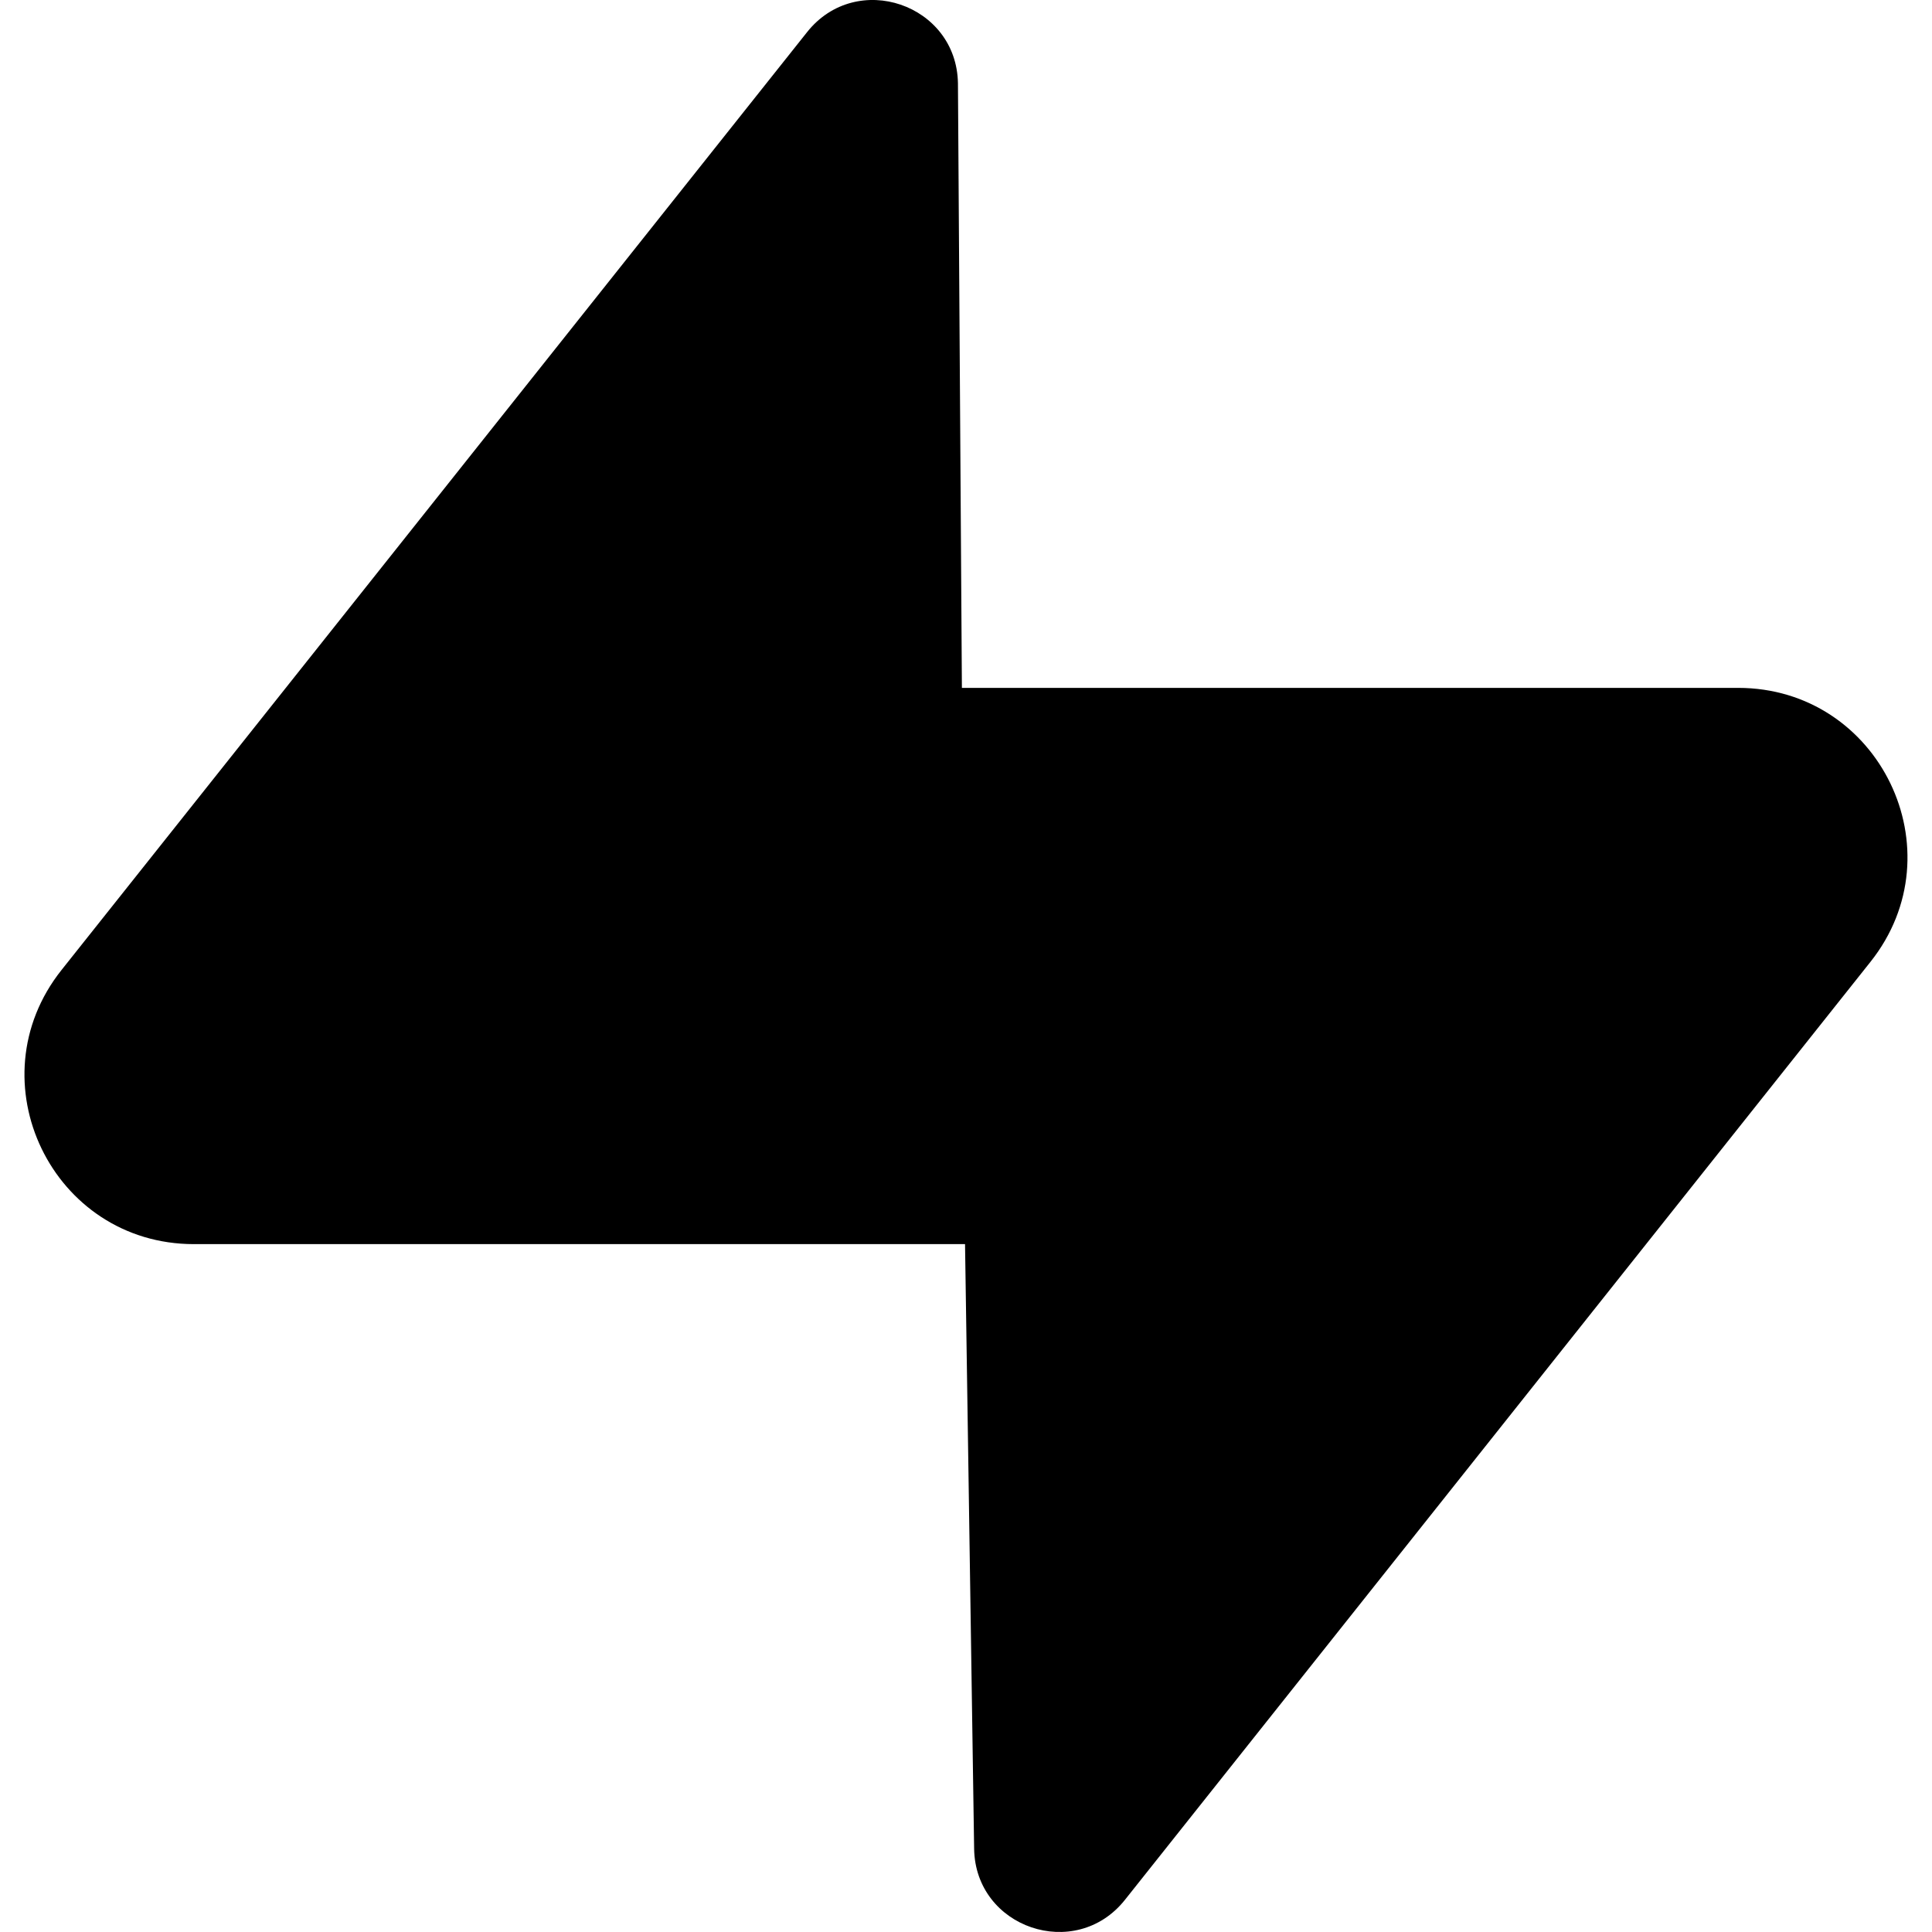
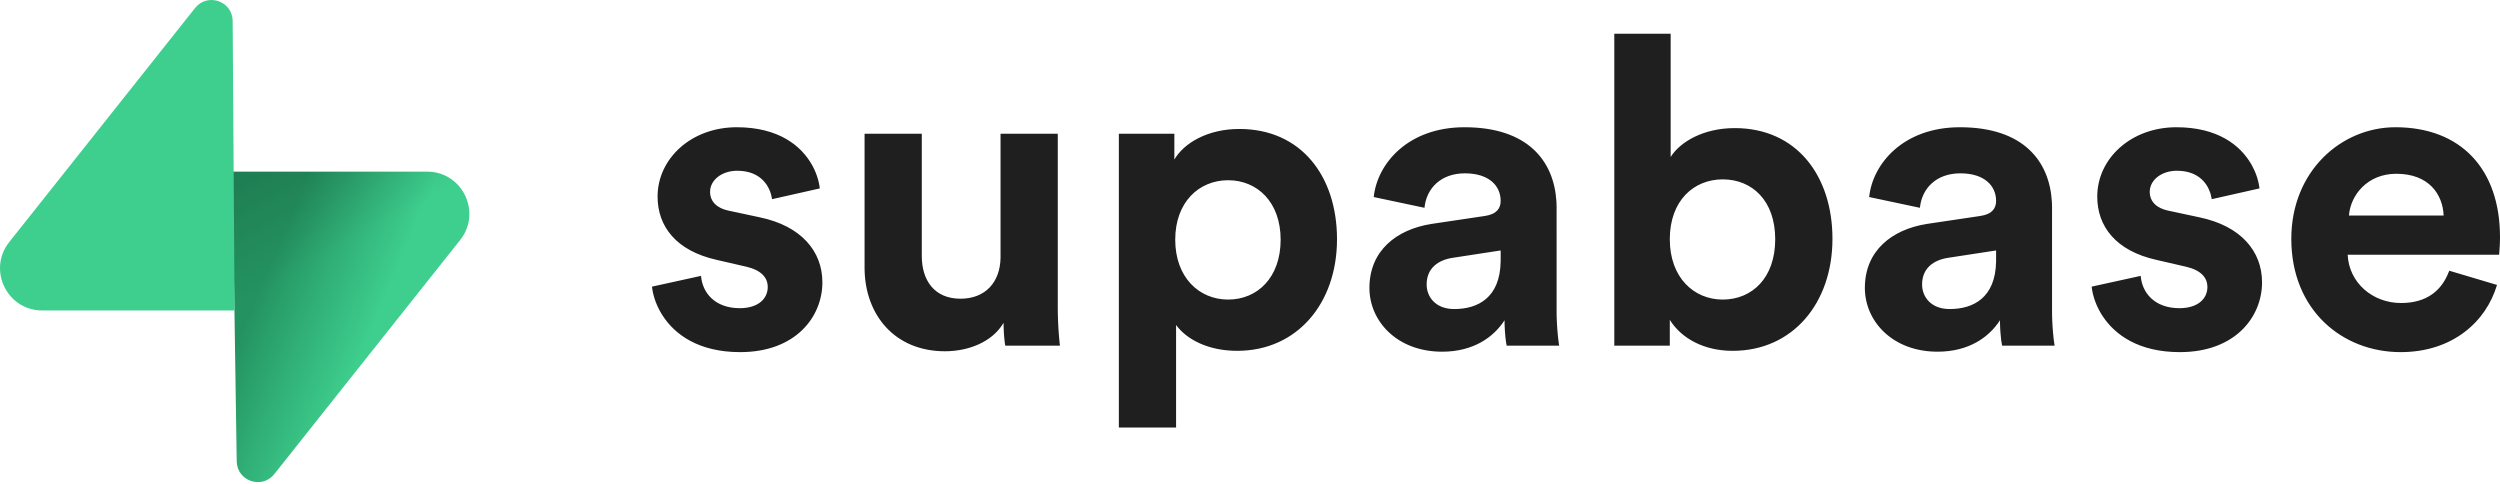
- <svg xmlns="http://www.w3.org/2000/svg" role="img" viewBox="0 0 24 24">
-   <path fill="currentColor" d="M11.9 1.036c-.015-.986-1.26-1.41-1.874-.637L.764 12.05C-.33 13.427.65 15.455 2.409 15.455h9.579l.113 7.51c.014.985 1.259 1.408 1.873.636l9.262-11.653c1.093-1.375.113-3.403-1.645-3.403h-9.642z" />
+ <svg xmlns="http://www.w3.org/2000/svg" width="512px" height="99px" viewBox="0 0 512 99" version="1.1" preserveAspectRatio="xMidYMid">
+   <defs>
+     <linearGradient x1="20.862%" y1="20.687%" x2="63.426%" y2="44.071%" id="supabase-linearGradient-1">
+       <stop stop-color="#249361" offset="0%" />
+       <stop stop-color="#3ECF8E" offset="100%" />
+     </linearGradient>
+     <linearGradient x1="1.991%" y1="-13.158%" x2="21.403%" y2="34.708%" id="supabase-linearGradient-2">
+       <stop stop-color="#000000" offset="0%" />
+       <stop stop-color="#000000" stop-opacity="0" offset="100%" />
+     </linearGradient>
+   </defs>
+   <g>
+     <path d="M253.816,26.412 C266.506,26.412 273.82,36.117 273.82,48.999 C273.82,62.145 265.625,71.851 253.376,71.851 C247.513,71.851 243.168,69.571 241.003,66.746 L240.861,66.557 L240.861,87.556 L229.142,87.556 L229.142,27.382 L240.509,27.382 L240.509,32.676 C242.448,29.323 247.295,26.412 253.816,26.412 Z M150.888,26.059 C159.47,26.059 164.087,29.859 166.28,33.746 L166.479,34.111 L166.479,34.111 L166.663,34.475 C166.722,34.597 166.779,34.718 166.834,34.839 L166.992,35.201 L166.992,35.201 L167.136,35.561 L167.136,35.561 L167.268,35.918 C167.289,35.977 167.309,36.036 167.329,36.095 L167.442,36.446 L167.442,36.446 L167.544,36.793 L167.544,36.793 L167.633,37.134 C167.647,37.191 167.66,37.247 167.673,37.303 L167.745,37.635 L167.745,37.635 L167.806,37.961 L167.806,37.961 L167.856,38.278 L167.856,38.278 L167.896,38.588 L158.114,40.793 C157.761,38.235 155.911,34.97 150.976,34.97 C147.891,34.97 145.424,36.823 145.424,39.293 C145.424,41.345 146.913,42.651 149.169,43.132 L149.389,43.176 L155.559,44.499 C164.106,46.264 168.425,51.469 168.425,57.822 C168.425,64.88 162.96,72.115 151.593,72.115 C143.033,72.115 138.155,68.467 135.664,64.563 L135.434,64.191 C135.36,64.066 135.288,63.942 135.218,63.817 L135.016,63.444 C134.918,63.257 134.826,63.07 134.739,62.884 L134.57,62.513 C134.516,62.389 134.465,62.266 134.415,62.143 L134.273,61.777 L134.273,61.777 L134.143,61.413 C134.122,61.353 134.102,61.293 134.083,61.233 L133.971,60.876 L133.971,60.876 L133.872,60.524 L133.872,60.524 L133.784,60.177 L133.784,60.177 L133.708,59.837 L133.708,59.837 L133.643,59.503 L133.643,59.503 L133.588,59.177 L133.588,59.177 L133.545,58.86 L133.545,58.86 L133.527,58.704 L143.573,56.498 C143.837,59.939 146.394,63.116 151.504,63.116 C155.382,63.116 157.233,61.086 157.233,58.792 C157.233,56.905 155.983,55.352 152.837,54.618 L152.562,54.557 L146.834,53.234 C138.462,51.381 134.673,46.352 134.673,40.264 C134.673,32.5 141.546,26.059 150.888,26.059 Z M445.731,26.059 C454.18,26.059 458.785,29.741 461.019,33.564 L461.224,33.929 C461.423,34.293 461.6,34.658 461.758,35.02 L461.909,35.381 L461.909,35.381 L462.047,35.74 C462.113,35.918 462.174,36.095 462.231,36.271 L462.338,36.62 C462.355,36.678 462.371,36.735 462.387,36.793 L462.476,37.134 C462.49,37.191 462.503,37.247 462.516,37.303 L462.589,37.635 C462.6,37.69 462.61,37.745 462.62,37.799 L462.676,38.12 C462.684,38.173 462.692,38.226 462.7,38.278 L462.739,38.588 L452.959,40.793 L452.911,40.495 C452.866,40.245 452.806,39.989 452.731,39.731 L452.632,39.422 C451.872,37.202 449.901,34.97 445.819,34.97 C442.734,34.97 440.268,36.823 440.268,39.293 C440.268,41.345 441.755,42.651 444.011,43.132 L444.232,43.176 L450.401,44.499 C458.95,46.264 463.267,51.469 463.267,57.822 C463.267,64.88 457.804,72.115 446.435,72.115 C438.012,72.115 433.154,68.582 430.628,64.749 L430.39,64.377 L430.39,64.377 L430.167,64.004 L430.167,64.004 L429.958,63.63 L429.958,63.63 L429.763,63.257 C429.669,63.07 429.58,62.884 429.496,62.698 L429.334,62.328 L429.334,62.328 L429.186,61.959 C429.162,61.898 429.139,61.837 429.116,61.777 L428.986,61.413 L428.986,61.413 L428.869,61.054 L428.869,61.054 L428.763,60.699 C428.747,60.64 428.731,60.582 428.715,60.524 L428.627,60.177 L428.627,60.177 L428.551,59.837 L428.551,59.837 L428.486,59.503 L428.486,59.503 L428.432,59.177 L428.432,59.177 L428.388,58.86 L428.388,58.86 L428.371,58.704 L438.417,56.498 C438.682,59.939 441.236,63.116 446.348,63.116 C450.226,63.116 452.076,61.086 452.076,58.792 C452.076,56.905 450.827,55.352 447.68,54.618 L447.406,54.557 L441.677,53.234 C433.304,51.381 429.517,46.352 429.517,40.264 C429.517,32.5 436.389,26.059 445.731,26.059 Z M490.586,26.059 C503.982,26.059 512,34.617 512,48.558 L511.993,49.162 L511.993,49.162 L511.975,49.757 L511.975,49.757 L511.948,50.324 L511.948,50.324 L511.886,51.308 L511.886,51.308 L511.825,52.146 L511.825,52.146 L511.824,52.175 L480.805,52.175 C481.068,57.91 485.915,62.057 491.732,62.057 C497.086,62.057 500.071,59.43 501.516,55.671 L501.603,55.44 L511.384,58.351 C509.181,65.851 502.306,72.115 491.644,72.115 C479.746,72.115 469.259,63.557 469.259,48.911 C469.259,35.058 479.483,26.059 490.586,26.059 Z M299.934,26.059 C312.993,26.059 318.26,33.066 318.754,41.256 L318.778,41.775 C318.785,41.948 318.789,42.122 318.791,42.296 L318.792,42.558 L318.794,64.227 L318.794,64.227 L318.806,64.886 L318.806,64.886 L318.83,65.569 L318.83,65.569 L318.864,66.264 C318.87,66.38 318.877,66.497 318.884,66.613 L318.931,67.306 L318.931,67.306 L318.985,67.986 L318.985,67.986 L319.044,68.64 L319.044,68.64 L319.109,69.258 L319.109,69.258 L319.177,69.83 L319.177,69.83 L319.248,70.345 C319.26,70.425 319.272,70.503 319.284,70.578 L319.32,70.792 L308.569,70.792 C308.366,69.915 308.215,68.315 308.156,66.861 L308.135,66.204 C308.13,65.99 308.128,65.783 308.128,65.586 C305.925,69.027 301.783,72.027 295.351,72.027 C286.097,72.027 280.458,65.763 280.458,58.969 C280.458,51.315 286.023,47.005 293.103,45.87 L293.412,45.822 L304.075,44.234 C306.543,43.881 307.335,42.646 307.335,41.146 C307.335,38.058 304.956,35.499 300.02,35.499 C295.005,35.499 292.195,38.644 291.759,42.348 L291.737,42.558 L281.339,40.352 C282.043,33.558 288.3,26.059 299.934,26.059 Z M401.398,26.059 C414.459,26.059 419.725,33.066 420.219,41.256 L420.244,41.775 C420.25,41.948 420.254,42.122 420.256,42.296 L420.258,42.558 L420.26,64.227 L420.26,64.227 L420.272,64.886 L420.272,64.886 L420.296,65.569 C420.301,65.684 420.306,65.8 420.312,65.916 L420.35,66.613 C420.357,66.729 420.365,66.845 420.373,66.961 L420.423,67.649 L420.423,67.649 L420.48,68.317 L420.48,68.317 L420.543,68.954 C420.553,69.058 420.564,69.159 420.575,69.258 L420.643,69.83 C420.678,70.103 420.714,70.354 420.75,70.578 L420.785,70.792 L410.034,70.792 C409.895,70.184 409.779,69.231 409.702,68.219 L409.655,67.54 C409.649,67.426 409.643,67.312 409.637,67.199 L409.609,66.529 C409.599,66.2 409.593,65.882 409.593,65.586 C407.391,69.027 403.248,72.027 396.816,72.027 C387.562,72.027 381.923,65.763 381.923,58.969 C381.923,51.315 387.489,47.005 394.569,45.87 L394.878,45.822 L405.54,44.234 C408.008,43.881 408.801,42.646 408.801,41.146 C408.801,38.058 406.422,35.499 401.486,35.499 C396.47,35.499 393.661,38.644 393.224,42.348 L393.202,42.558 L382.804,40.352 C383.509,33.558 389.766,26.059 401.398,26.059 Z M188.784,27.382 L188.784,52.44 C188.784,57.292 191.252,61.175 196.716,61.175 C201.826,61.175 204.807,57.766 204.908,52.875 L204.911,52.616 L204.911,27.382 L216.632,27.382 L216.632,62.939 C216.632,63.187 216.634,63.434 216.637,63.678 L216.649,64.402 L216.649,64.402 L216.668,65.109 L216.668,65.109 L216.693,65.797 L216.693,65.797 L216.74,66.784 L216.74,66.784 L216.777,67.409 L216.777,67.409 L216.838,68.289 L216.838,68.289 L216.903,69.093 L216.903,69.093 L216.99,70.03 L216.99,70.03 L217.054,70.619 L217.054,70.619 L217.074,70.792 L205.881,70.792 L205.853,70.643 L205.853,70.643 L205.798,70.294 C205.78,70.166 205.763,70.029 205.745,69.883 L205.695,69.42 C205.687,69.339 205.68,69.257 205.672,69.173 L205.629,68.651 L205.629,68.651 L205.592,68.103 L205.592,68.103 L205.563,67.538 C205.558,67.443 205.555,67.347 205.551,67.252 L205.535,66.68 C205.531,66.49 205.529,66.301 205.529,66.115 C203.15,70.174 198.125,71.939 193.543,71.939 C183.169,71.939 177.193,64.427 177.066,55.126 L177.064,54.822 L177.064,27.382 L188.784,27.382 Z M342.151,6.913 L342.151,32.147 C344.089,29.059 348.848,26.235 355.282,26.235 C367.972,26.235 375.287,36.029 375.287,48.911 C375.287,62.057 367.18,71.851 354.841,71.851 C348.972,71.851 344.457,69.313 342.121,65.728 L341.975,65.498 L341.975,70.792 L330.606,70.792 L330.606,6.913 L342.151,6.913 Z M307.335,53.234 L307.335,51.293 L297.554,52.793 C294.556,53.234 292.177,54.91 292.177,58.263 C292.177,60.822 294.029,63.292 297.817,63.292 C302.681,63.292 307.203,60.979 307.333,53.564 L307.335,53.234 Z M408.801,53.234 L408.801,51.293 L399.019,52.793 C396.022,53.234 393.643,54.91 393.643,58.263 C393.643,60.822 395.494,63.292 399.284,63.292 C404.147,63.292 408.668,60.979 408.798,53.564 L408.801,53.234 Z M251.524,36.911 C245.533,36.911 240.686,41.411 240.686,49.087 C240.686,56.763 245.533,61.351 251.524,61.351 C257.517,61.351 262.275,56.851 262.275,49.087 C262.275,41.411 257.517,36.911 251.524,36.911 Z M352.814,36.735 C346.91,36.735 341.975,41.058 341.975,48.999 C341.975,56.851 346.91,61.351 352.814,61.351 C358.807,61.351 363.565,56.94 363.565,48.999 C363.565,41.058 358.807,36.735 352.814,36.735 Z M490.762,35.588 C484.785,35.588 481.447,40.022 481.084,43.944 L481.068,44.146 L500.457,44.146 C500.28,39.823 497.459,35.588 490.762,35.588 Z" fill="#1F1F1F" />
+     <g>
+       <path d="M56.175,97.096 C53.653,100.273 48.539,98.532 48.478,94.476 L47.589,35.153 L87.478,35.153 C94.703,35.153 98.732,43.498 94.24,49.157 L56.175,97.096 Z" fill="url(#supabase-linearGradient-1)" />
+       <path d="M56.175,97.096 C53.653,100.273 48.539,98.532 48.478,94.476 L47.589,35.153 L87.478,35.153 C94.703,35.153 98.732,43.498 94.24,49.157 L56.175,97.096 Z" fill-opacity="0.2" fill="url(#supabase-linearGradient-2)" />
+       <path d="M39.953,1.641 C42.475,-1.536 47.59,0.204 47.65,4.26 L48.04,63.583 L8.65,63.583 C1.425,63.583 -2.604,55.239 1.888,49.58 L39.953,1.641 Z" fill="#3ECF8E" />
+     </g>
+   </g>
</svg>
